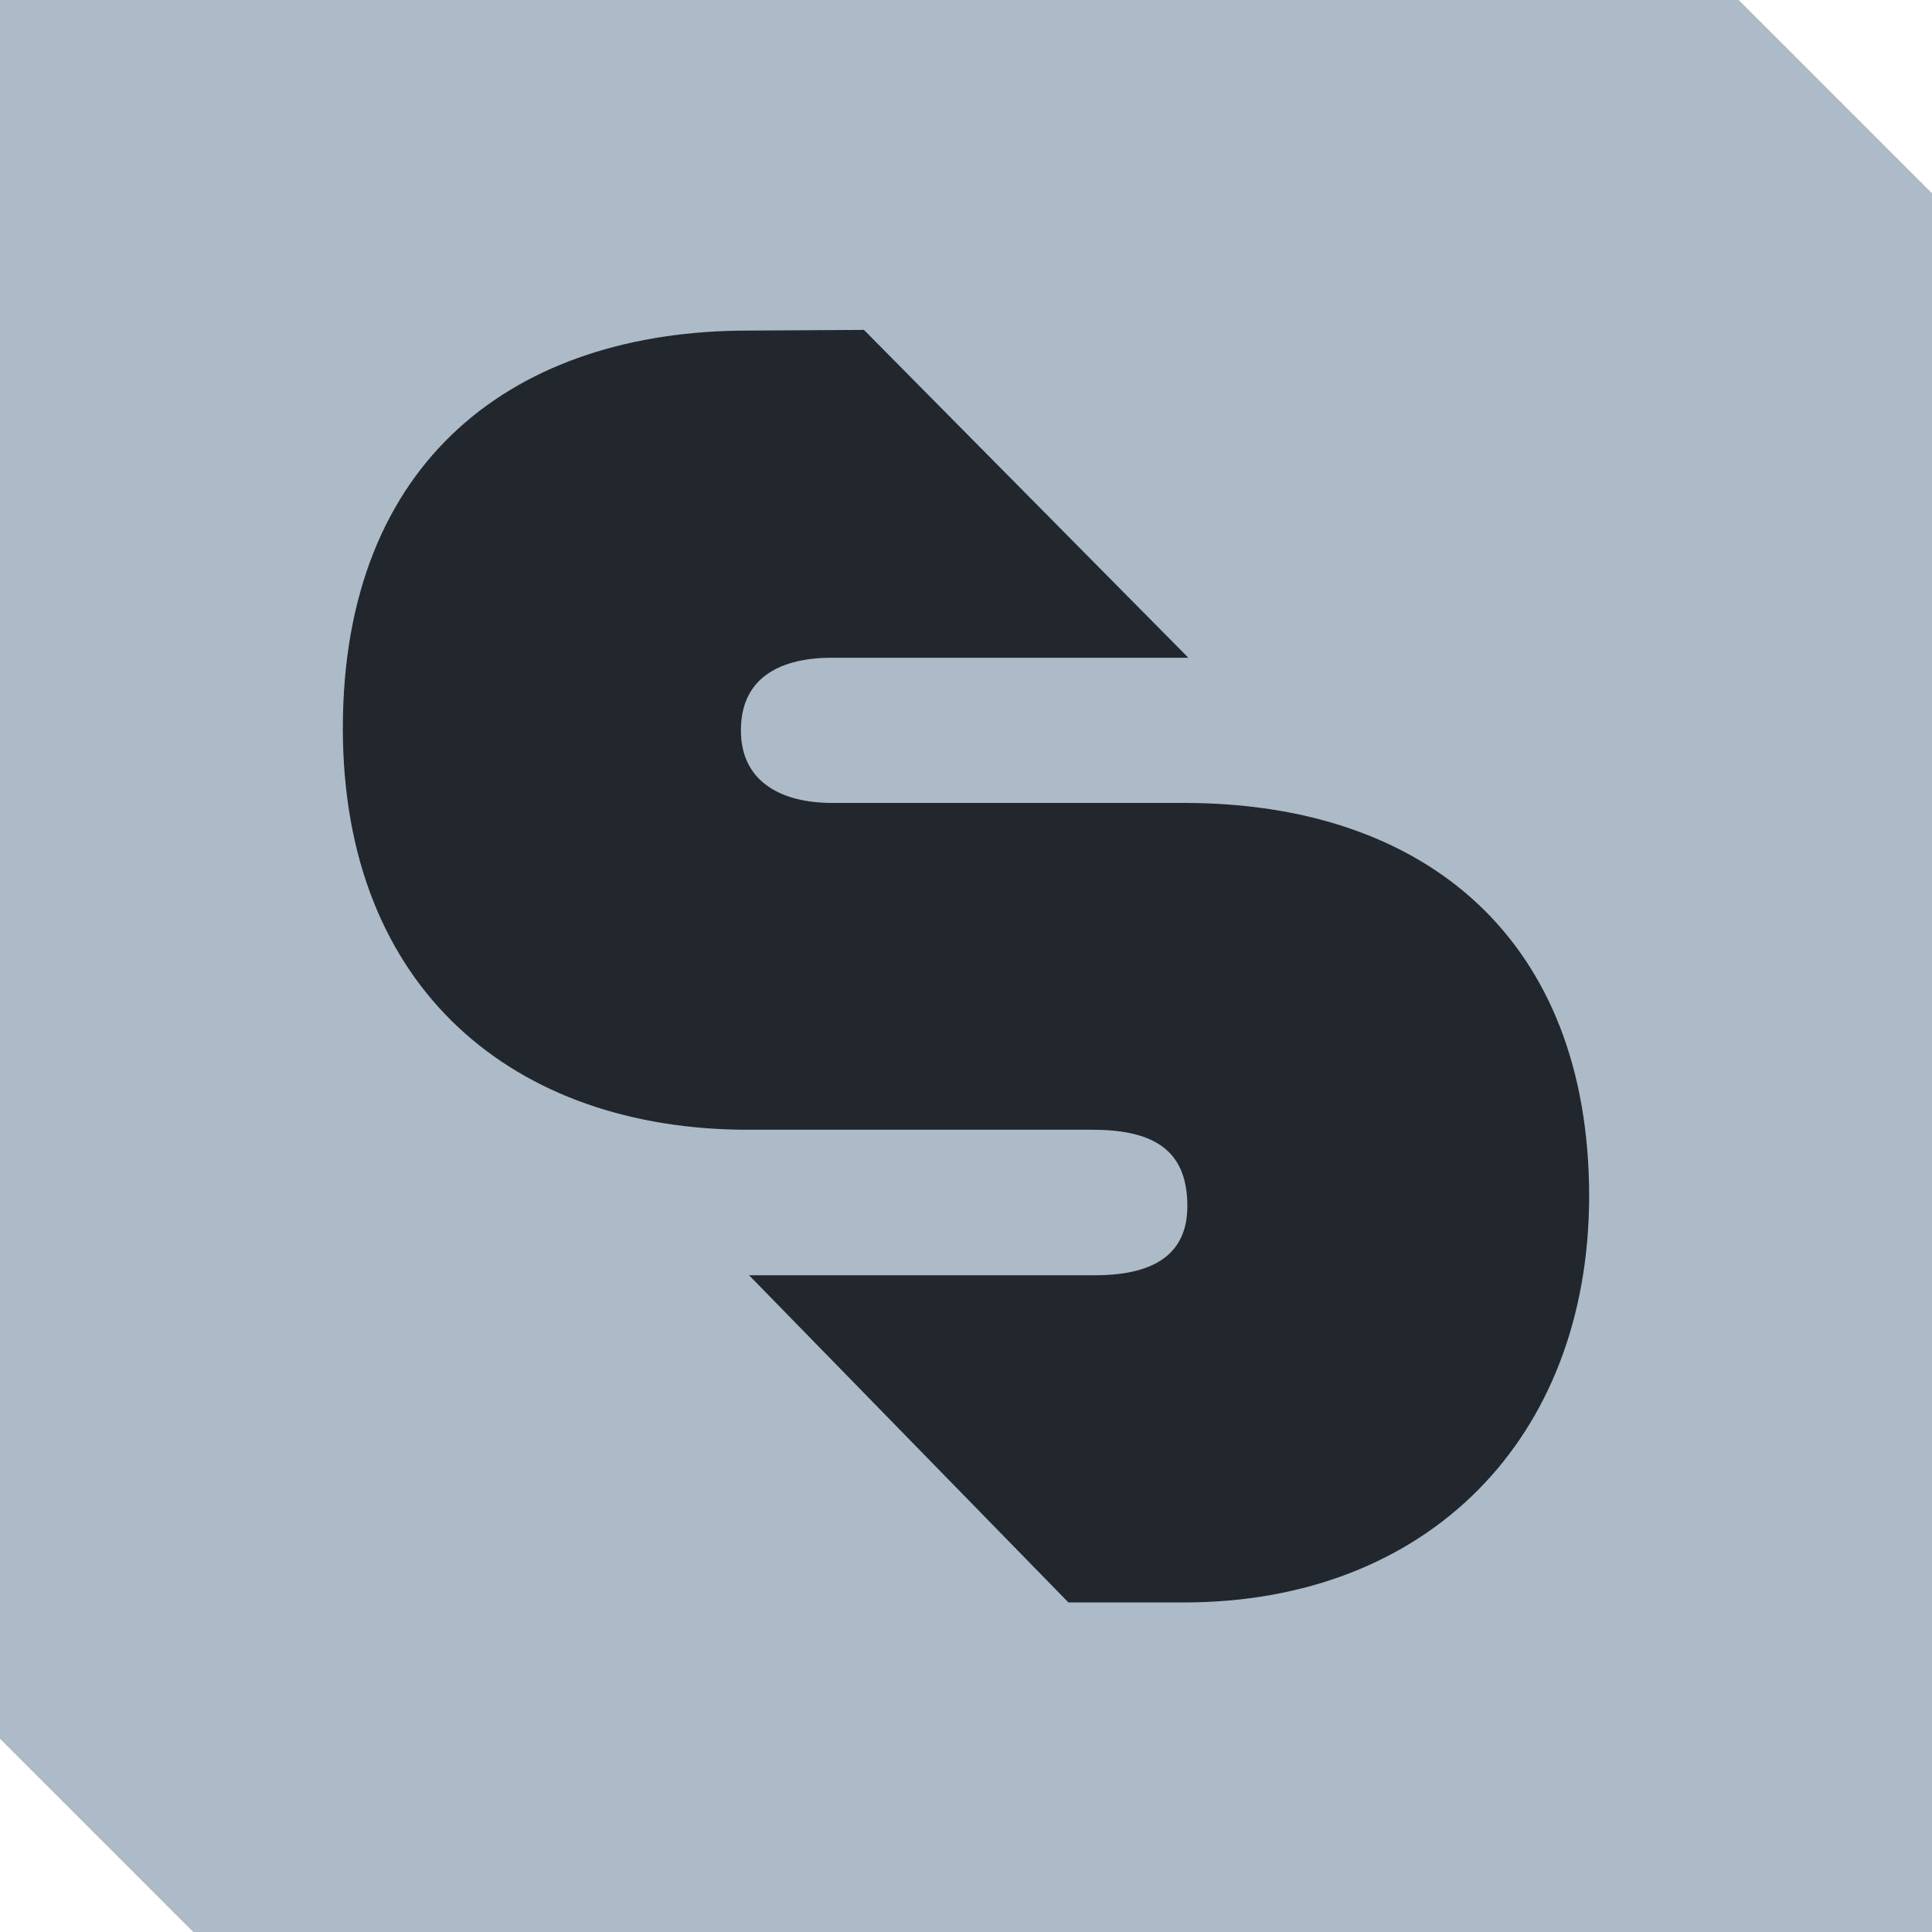
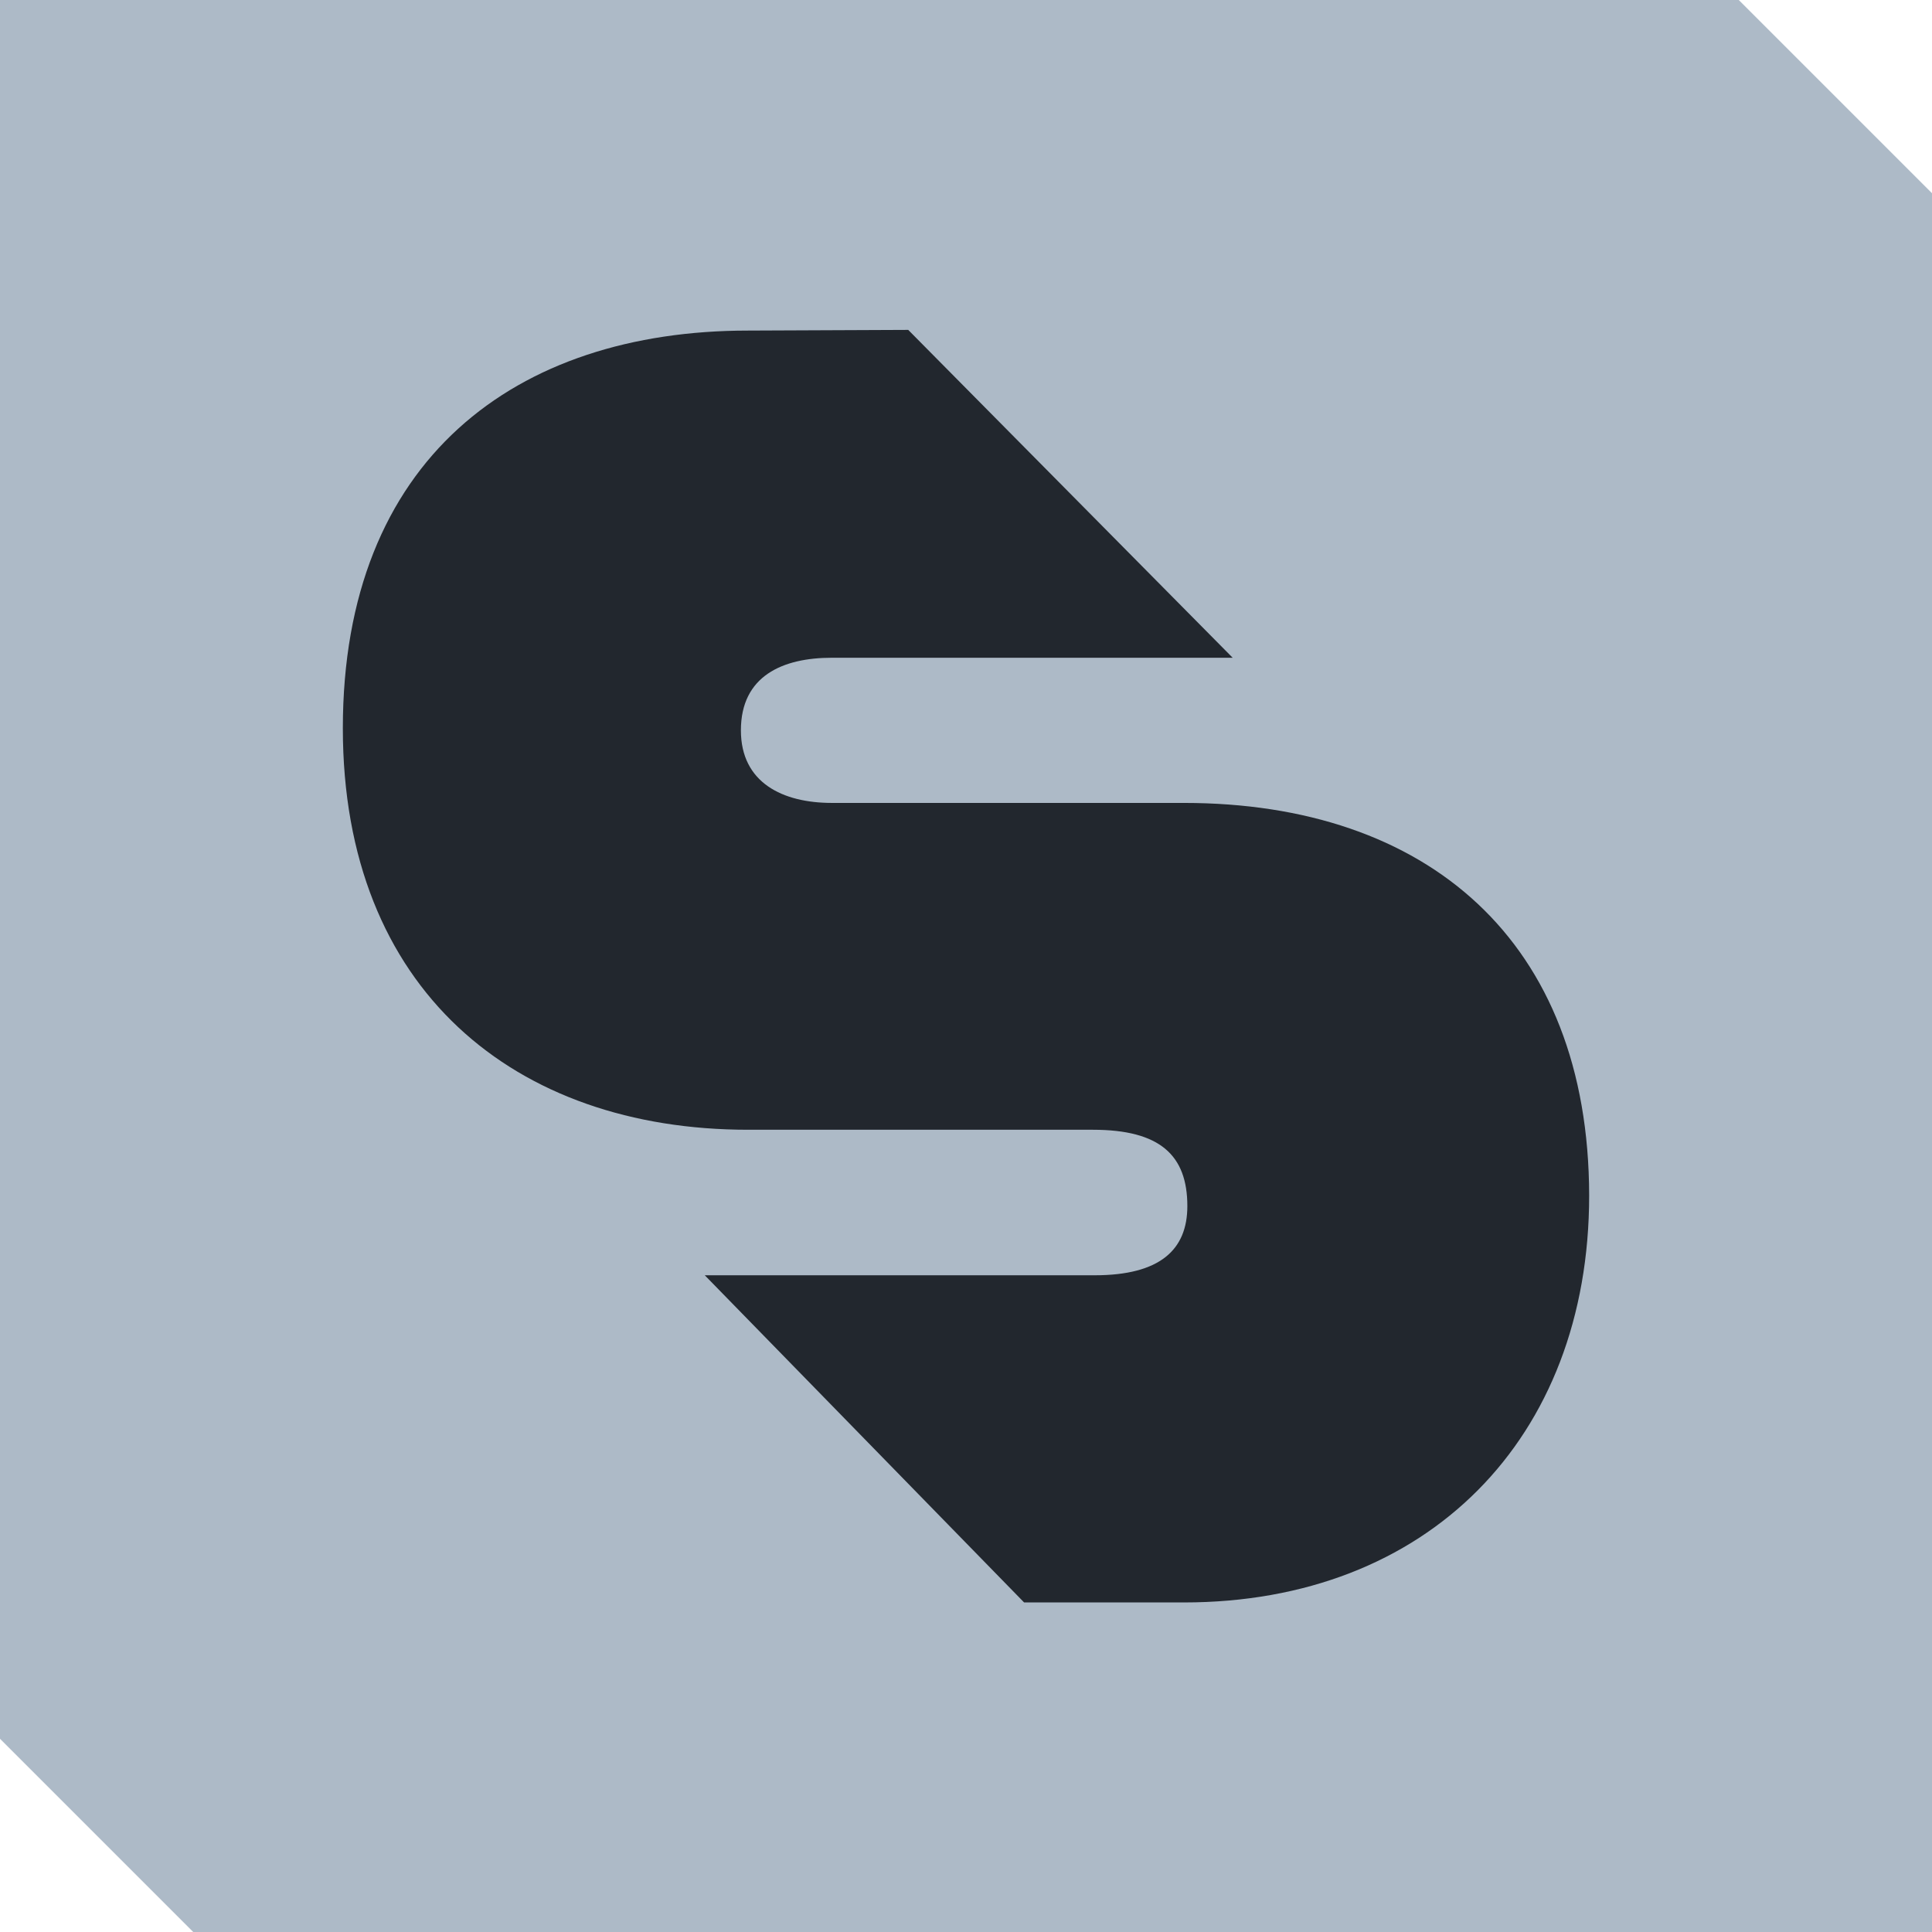
<svg xmlns="http://www.w3.org/2000/svg" version="1.1" id="Warstwa_1" x="0px" y="0px" viewBox="0 0 566.9 566.9" style="enable-background:new 0 0 566.9 566.9;" xml:space="preserve">
  <style type="text/css">
	.st0{fill:#ADBAC7;}
	.st1{fill:#22272E;}
</style>
  <g id="Warstwa_1_00000183209733112306913740000000947244809304774310_">
    <polygon class="st0" points="56.7,566.9 566.9,566.9 566.9,56.7 510.2,0 0,0 0,510.2  " />
  </g>
-   <path class="st1" d="M347.4,235.6H244.1c-14.4,0-26.7-5.9-26.7-21.3c0-16,12.3-21.3,26.7-21.3h104.6l-95.2-96.2L219.5,97  c-68.2,0-118.9,37.8-118.9,116.7c0,76.8,50.6,117.8,118.9,117.8h101.2c19.7,0,27.7,7.5,27.7,22.4c0,12.8-8,20.3-27.2,20.3H219.8  l93.7,96h33.9c71.4,0,118.9-48,118.9-119.4C466.2,276.1,418.8,235.6,347.4,235.6z" />
+   <path class="st1" d="M347.4,235.6H244.1c-14.4,0-26.7-5.9-26.7-21.3c0-16,12.3-21.3,26.7-21.3h117.6l-95.2-96.2L219.5,97  c-68.2,0-118.9,37.8-118.9,116.7c0,76.8,50.6,117.8,118.9,117.8h101.2c19.7,0,27.7,7.5,27.7,22.4c0,12.8-8,20.3-27.2,20.3H206.8  l93.7,96h46.9c71.4,0,118.9-48,118.9-119.4C466.2,276.1,418.8,235.6,347.4,235.6z" />
</svg>
